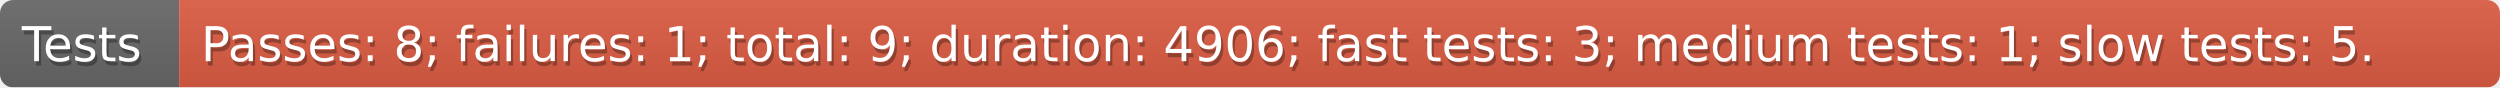
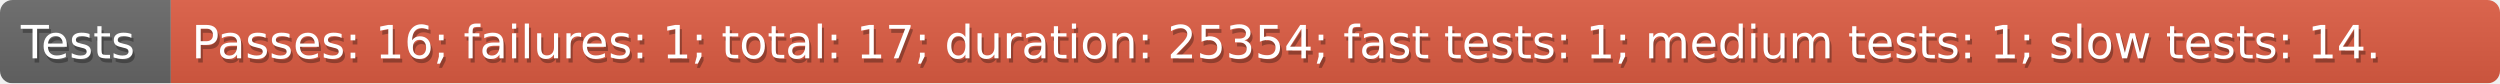
- <svg xmlns="http://www.w3.org/2000/svg" width="572" height="20">
+ <svg xmlns="http://www.w3.org/2000/svg" width="600" height="20">
  <defs>
    <style>text{font-size:11px;font-family:Verdana,DejaVu Sans,Geneva,sans-serif}text.shadow{fill:#010101;fill-opacity:.3}text.high{fill:#fff}</style>
    <linearGradient id="smooth" x2="0" y2="100%">
      <stop offset="0" stop-color="#aaa" stop-opacity=".1" />
      <stop offset="1" stop-opacity=".1" />
    </linearGradient>
    <mask id="round">
      <rect width="100%" height="100%" rx="3" fill="#fff" />
    </mask>
  </defs>
  <g id="bg" mask="url(#round)">
    <path fill="#696969" d="M0 0h41v20H0z" />
-     <path fill="#e05d44" d="M41 0h531v20H41z" />
-     <path fill="url(#smooth)" d="M0 0h572v20H0z" />
+     <path fill="#e05d44" d="M41 0h559v20H41z" />
+     <path fill="url(#smooth)" d="M0 0h600v20H0z" />
  </g>
  <g id="fg">
    <text class="shadow" x="5.5" y="15">Tests</text>
    <text class="high" x="5" y="14">Tests</text>
-     <text class="shadow" x="46.5" y="15">Passes: 8; failures: 1; total: 9; duration: 4906; fast tests: 3; medium tests: 1; slow tests: 5.</text>
-     <text class="high" x="46" y="14">Passes: 8; failures: 1; total: 9; duration: 4906; fast tests: 3; medium tests: 1; slow tests: 5.</text>
+     <text class="shadow" x="46.5" y="15">Passes: 16; failures: 1; total: 17; duration: 25354; fast tests: 1; medium tests: 1; slow tests: 14.</text>
+     <text class="high" x="46" y="14">Passes: 16; failures: 1; total: 17; duration: 25354; fast tests: 1; medium tests: 1; slow tests: 14.</text>
  </g>
</svg>
